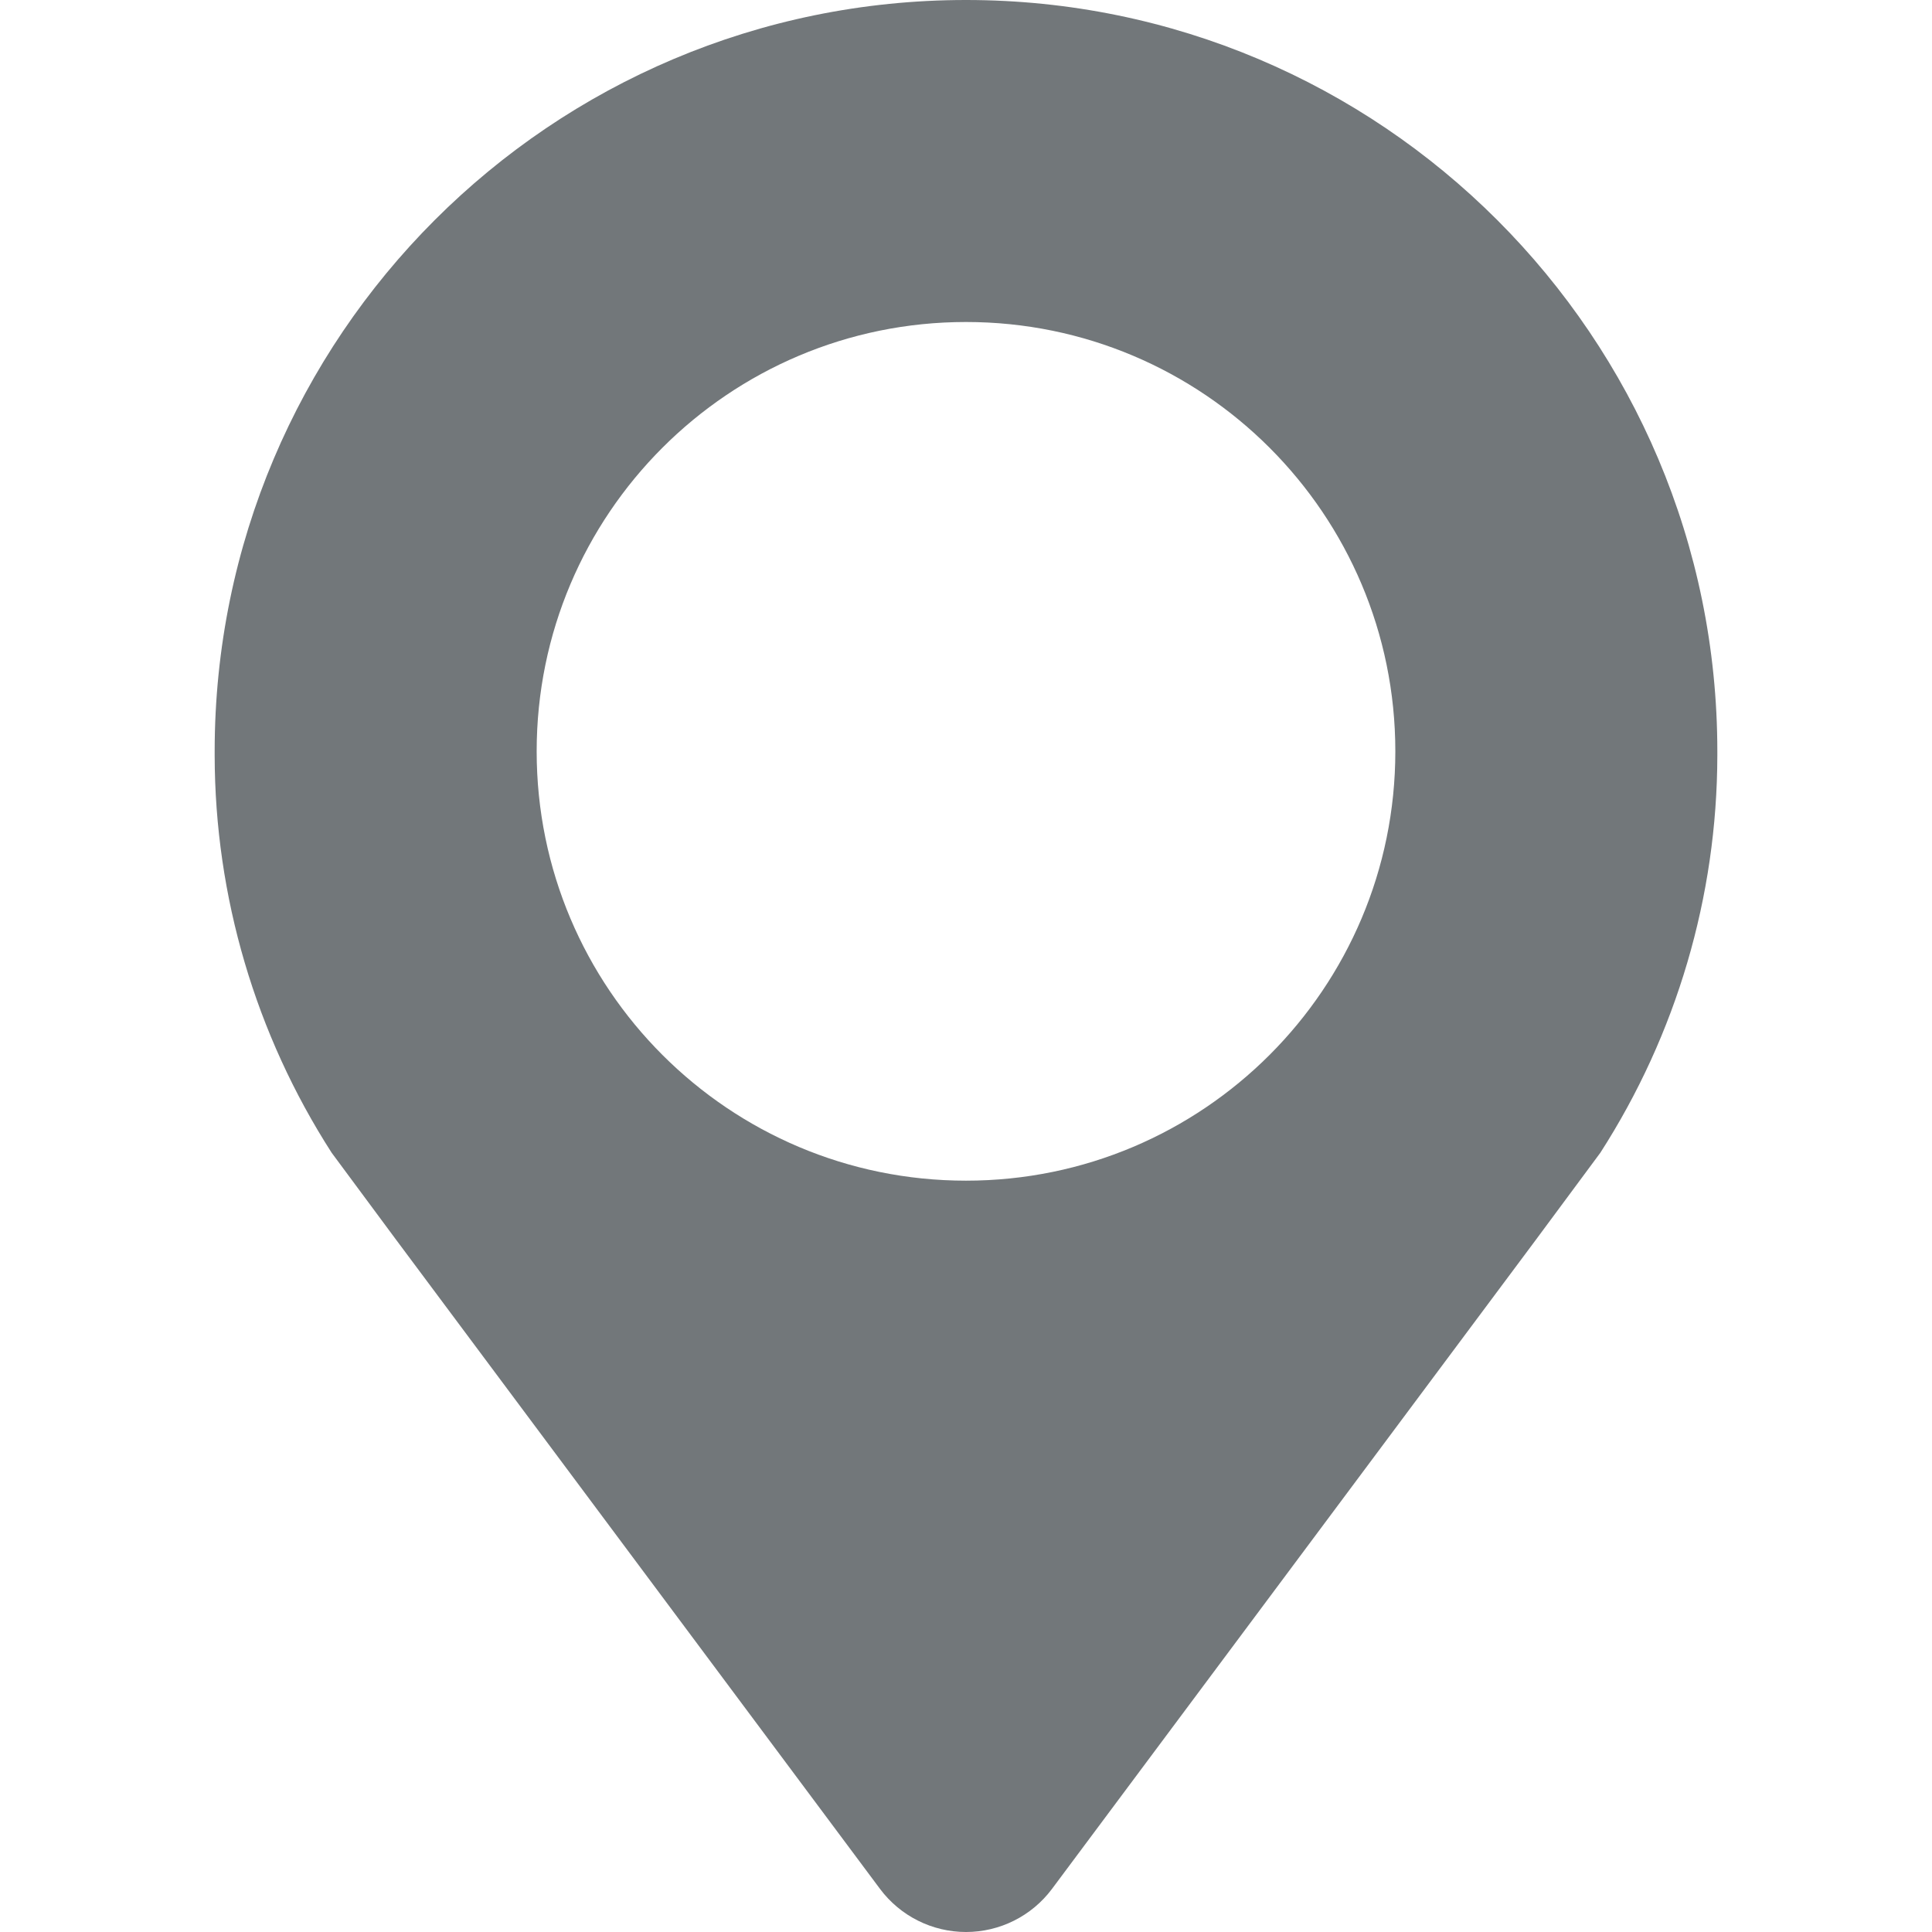
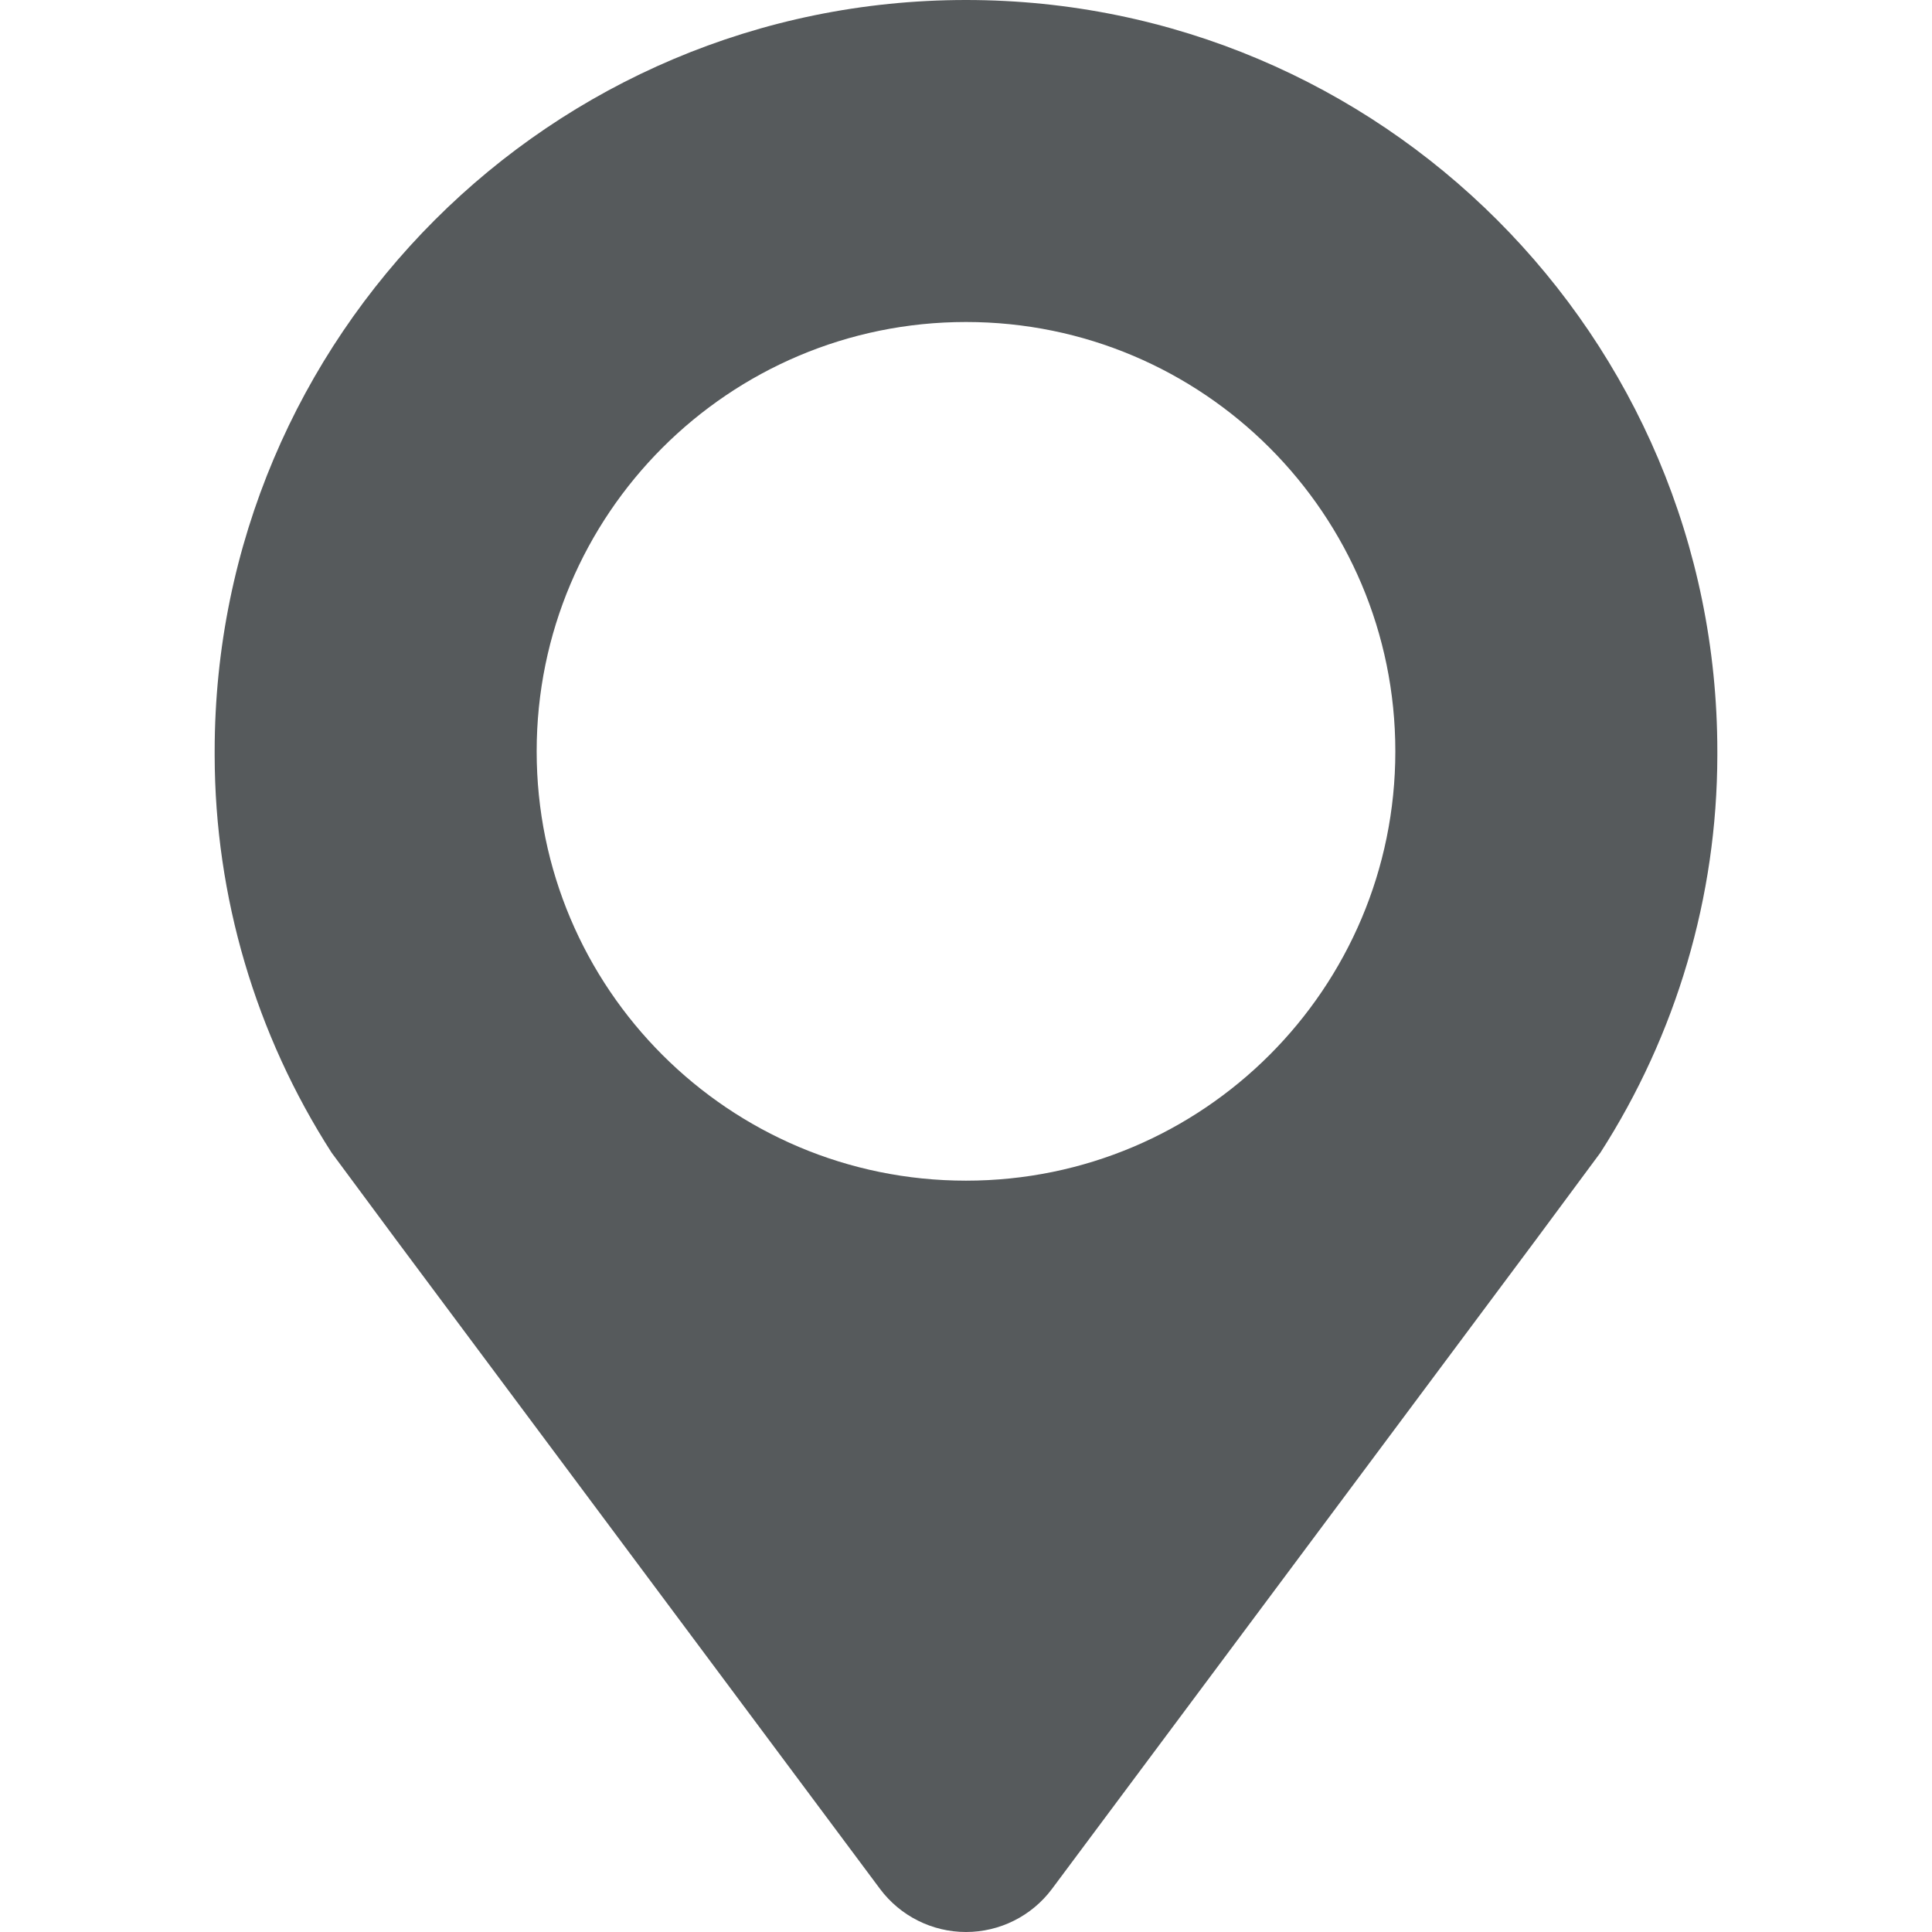
<svg xmlns="http://www.w3.org/2000/svg" height="18" width="18" viewBox="0 0 18 18">
-   <path d="M9 0a7 7 0 0 0-7 7v.04a6.863 6.863 0 0 0 1.09 3.7l.6.81L8.2 17.6a1 1 0 0 0 1.6 0l4.51-6.05.6-.81A6.863 6.863 0 0 0 16 7.04V7a7 7 0 0 0-7-7zm0 11a4 4 0 1 1 0-8 4 4 0 0 1 0 8z" fill="#72777a" fill-rule="evenodd" />
+   <path d="M9 0a7 7 0 0 0-7 7v.04a6.863 6.863 0 0 0 1.09 3.7l.6.81L8.2 17.6a1 1 0 0 0 1.6 0l4.51-6.05.6-.81A6.863 6.863 0 0 0 16 7.04V7a7 7 0 0 0-7-7zm0 11a4 4 0 1 1 0-8 4 4 0 0 1 0 8z" fill="#565a5c" fill-rule="evenodd" />
</svg>
